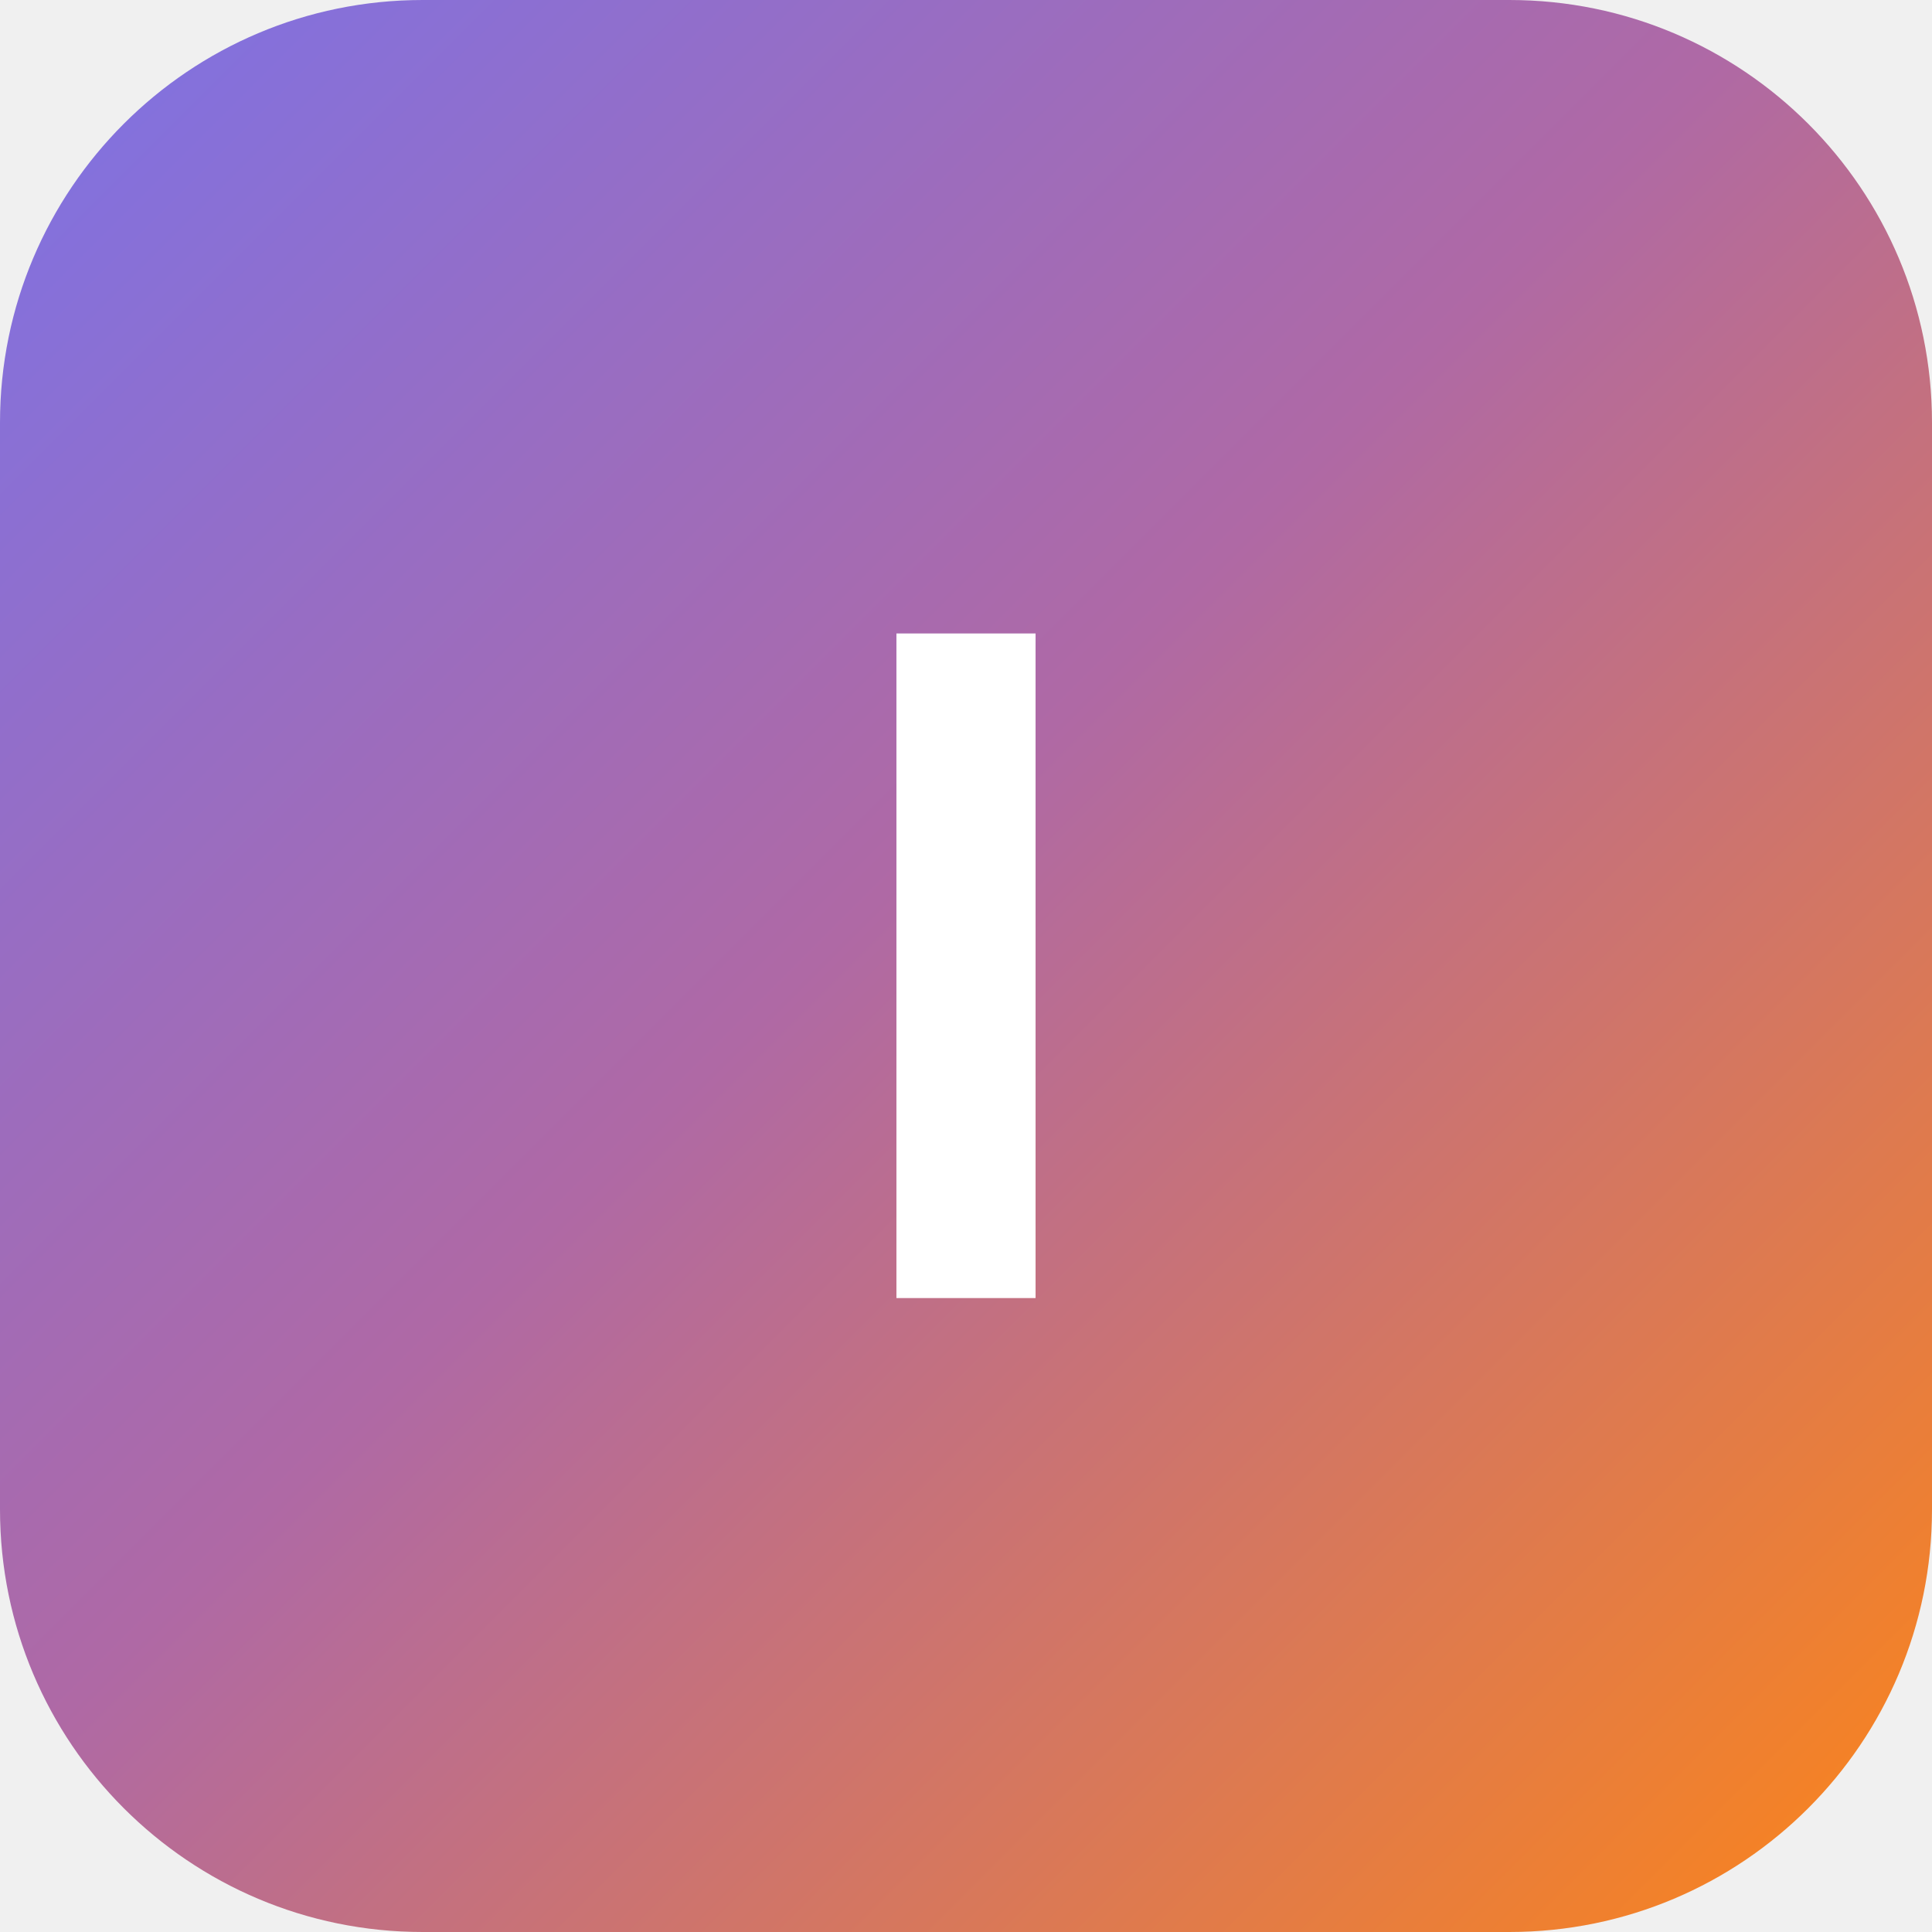
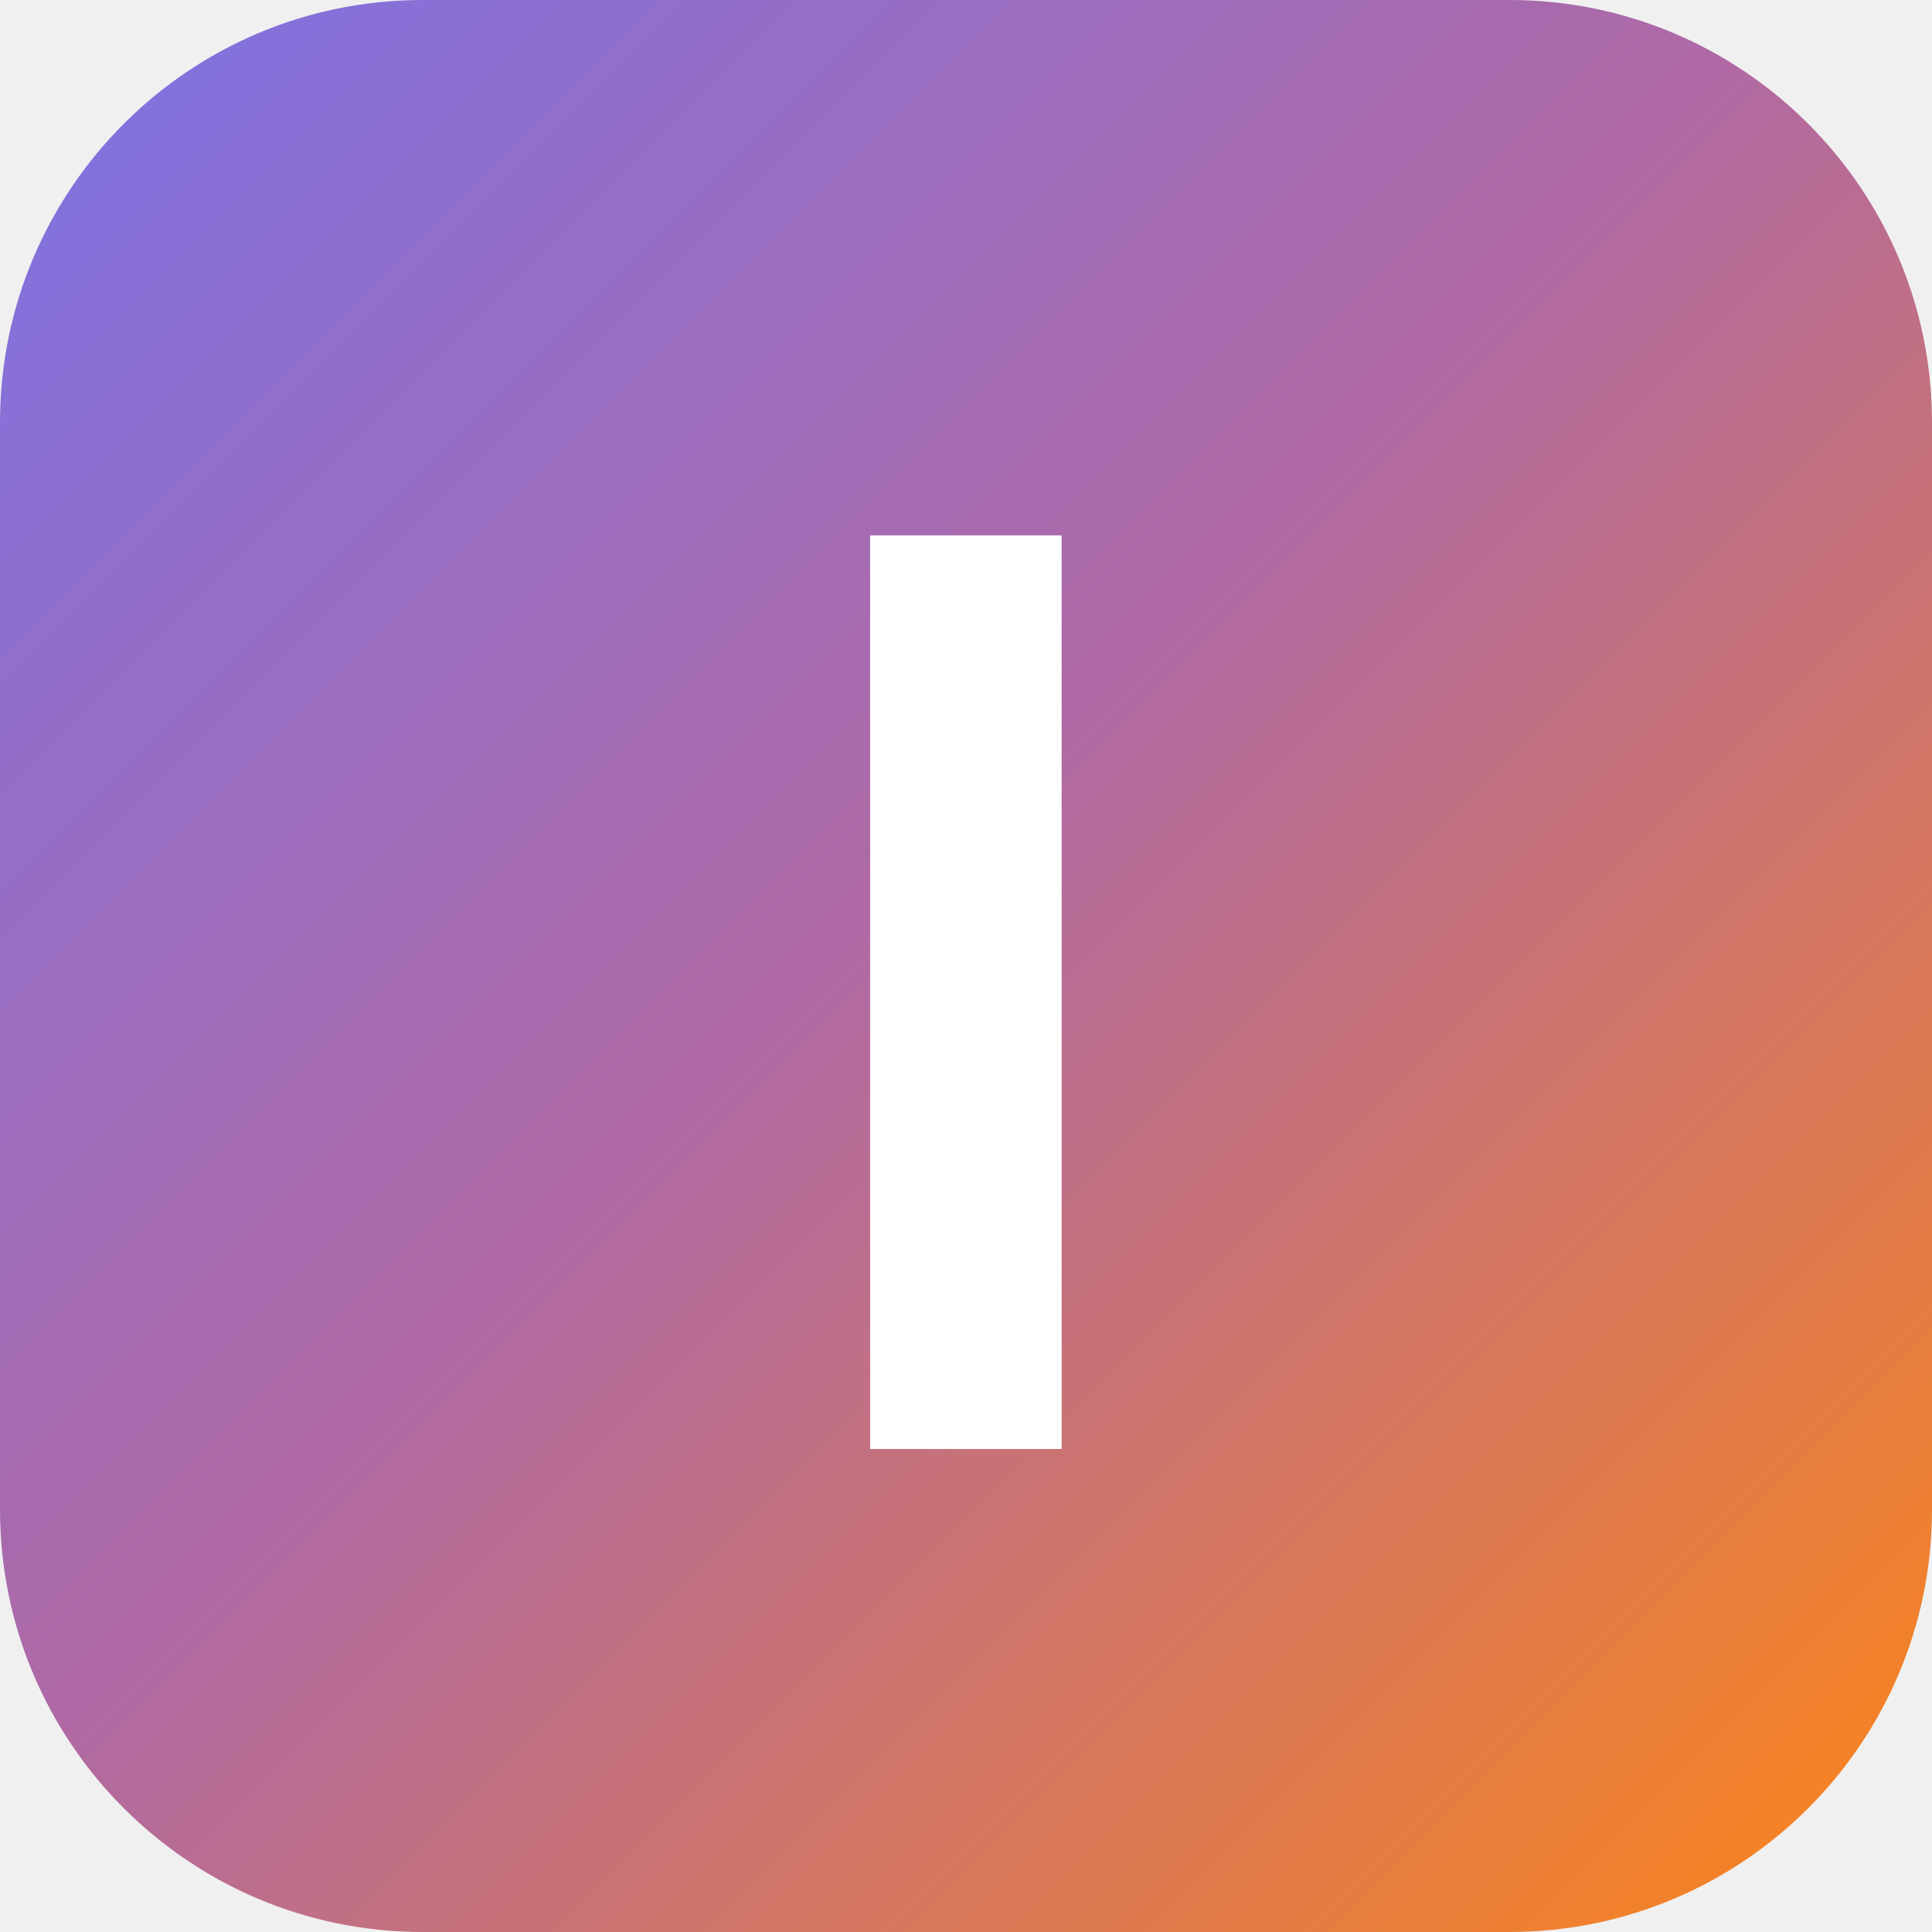
<svg xmlns="http://www.w3.org/2000/svg" viewBox="0 0 64 64">
  <defs>
    <linearGradient id="brand-gradient" x1="0" y1="0" x2="64" y2="64" gradientUnits="userSpaceOnUse">
      <stop stop-color="#7D72E5" />
      <stop offset=".46" stop-color="#AF69A5" />
      <stop offset="1" stop-color="#FD8516" />
    </linearGradient>
  </defs>
  <rect width="64" height="64" rx="14" fill="url(#brand-gradient)" />
-   <text x="32" y="43" fill="white" font-family="Arial,sans-serif" font-size="32" font-weight="700" text-anchor="middle">I</text>
+   <text x="32" y="48" fill="white" font-family="Arial,sans-serif" font-size="44" font-weight="700" text-anchor="middle">I</text>
</svg>
